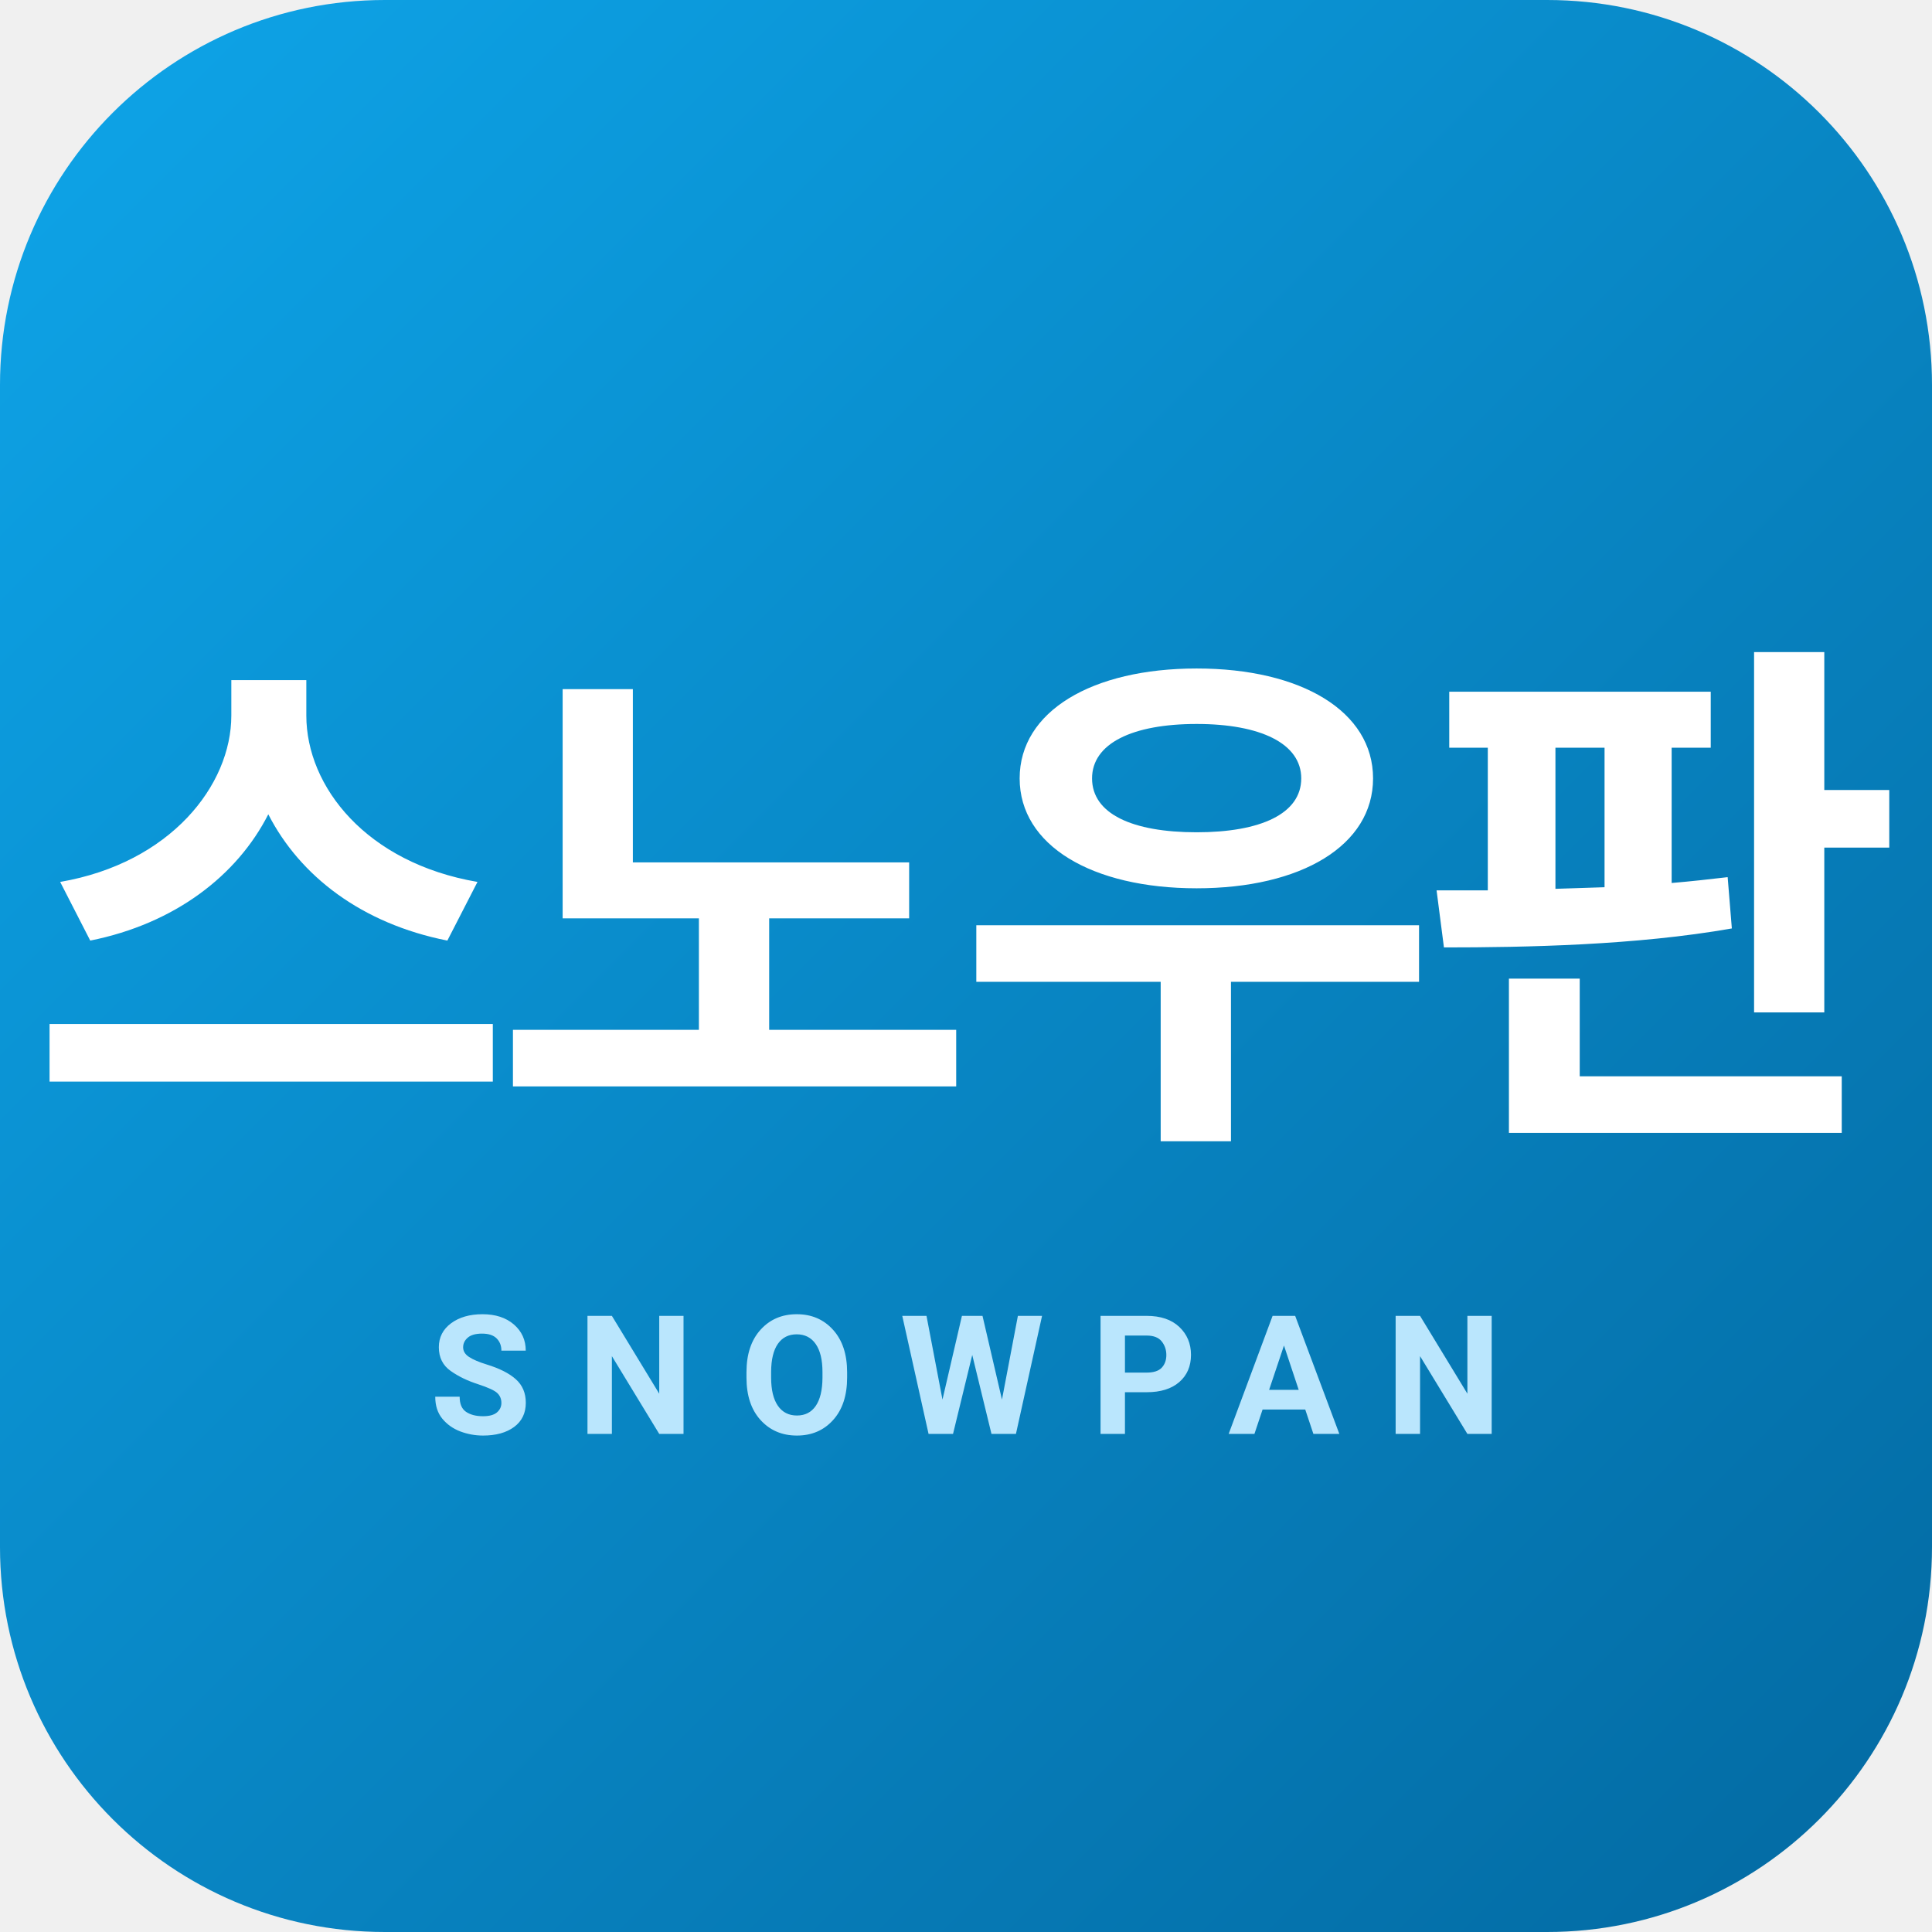
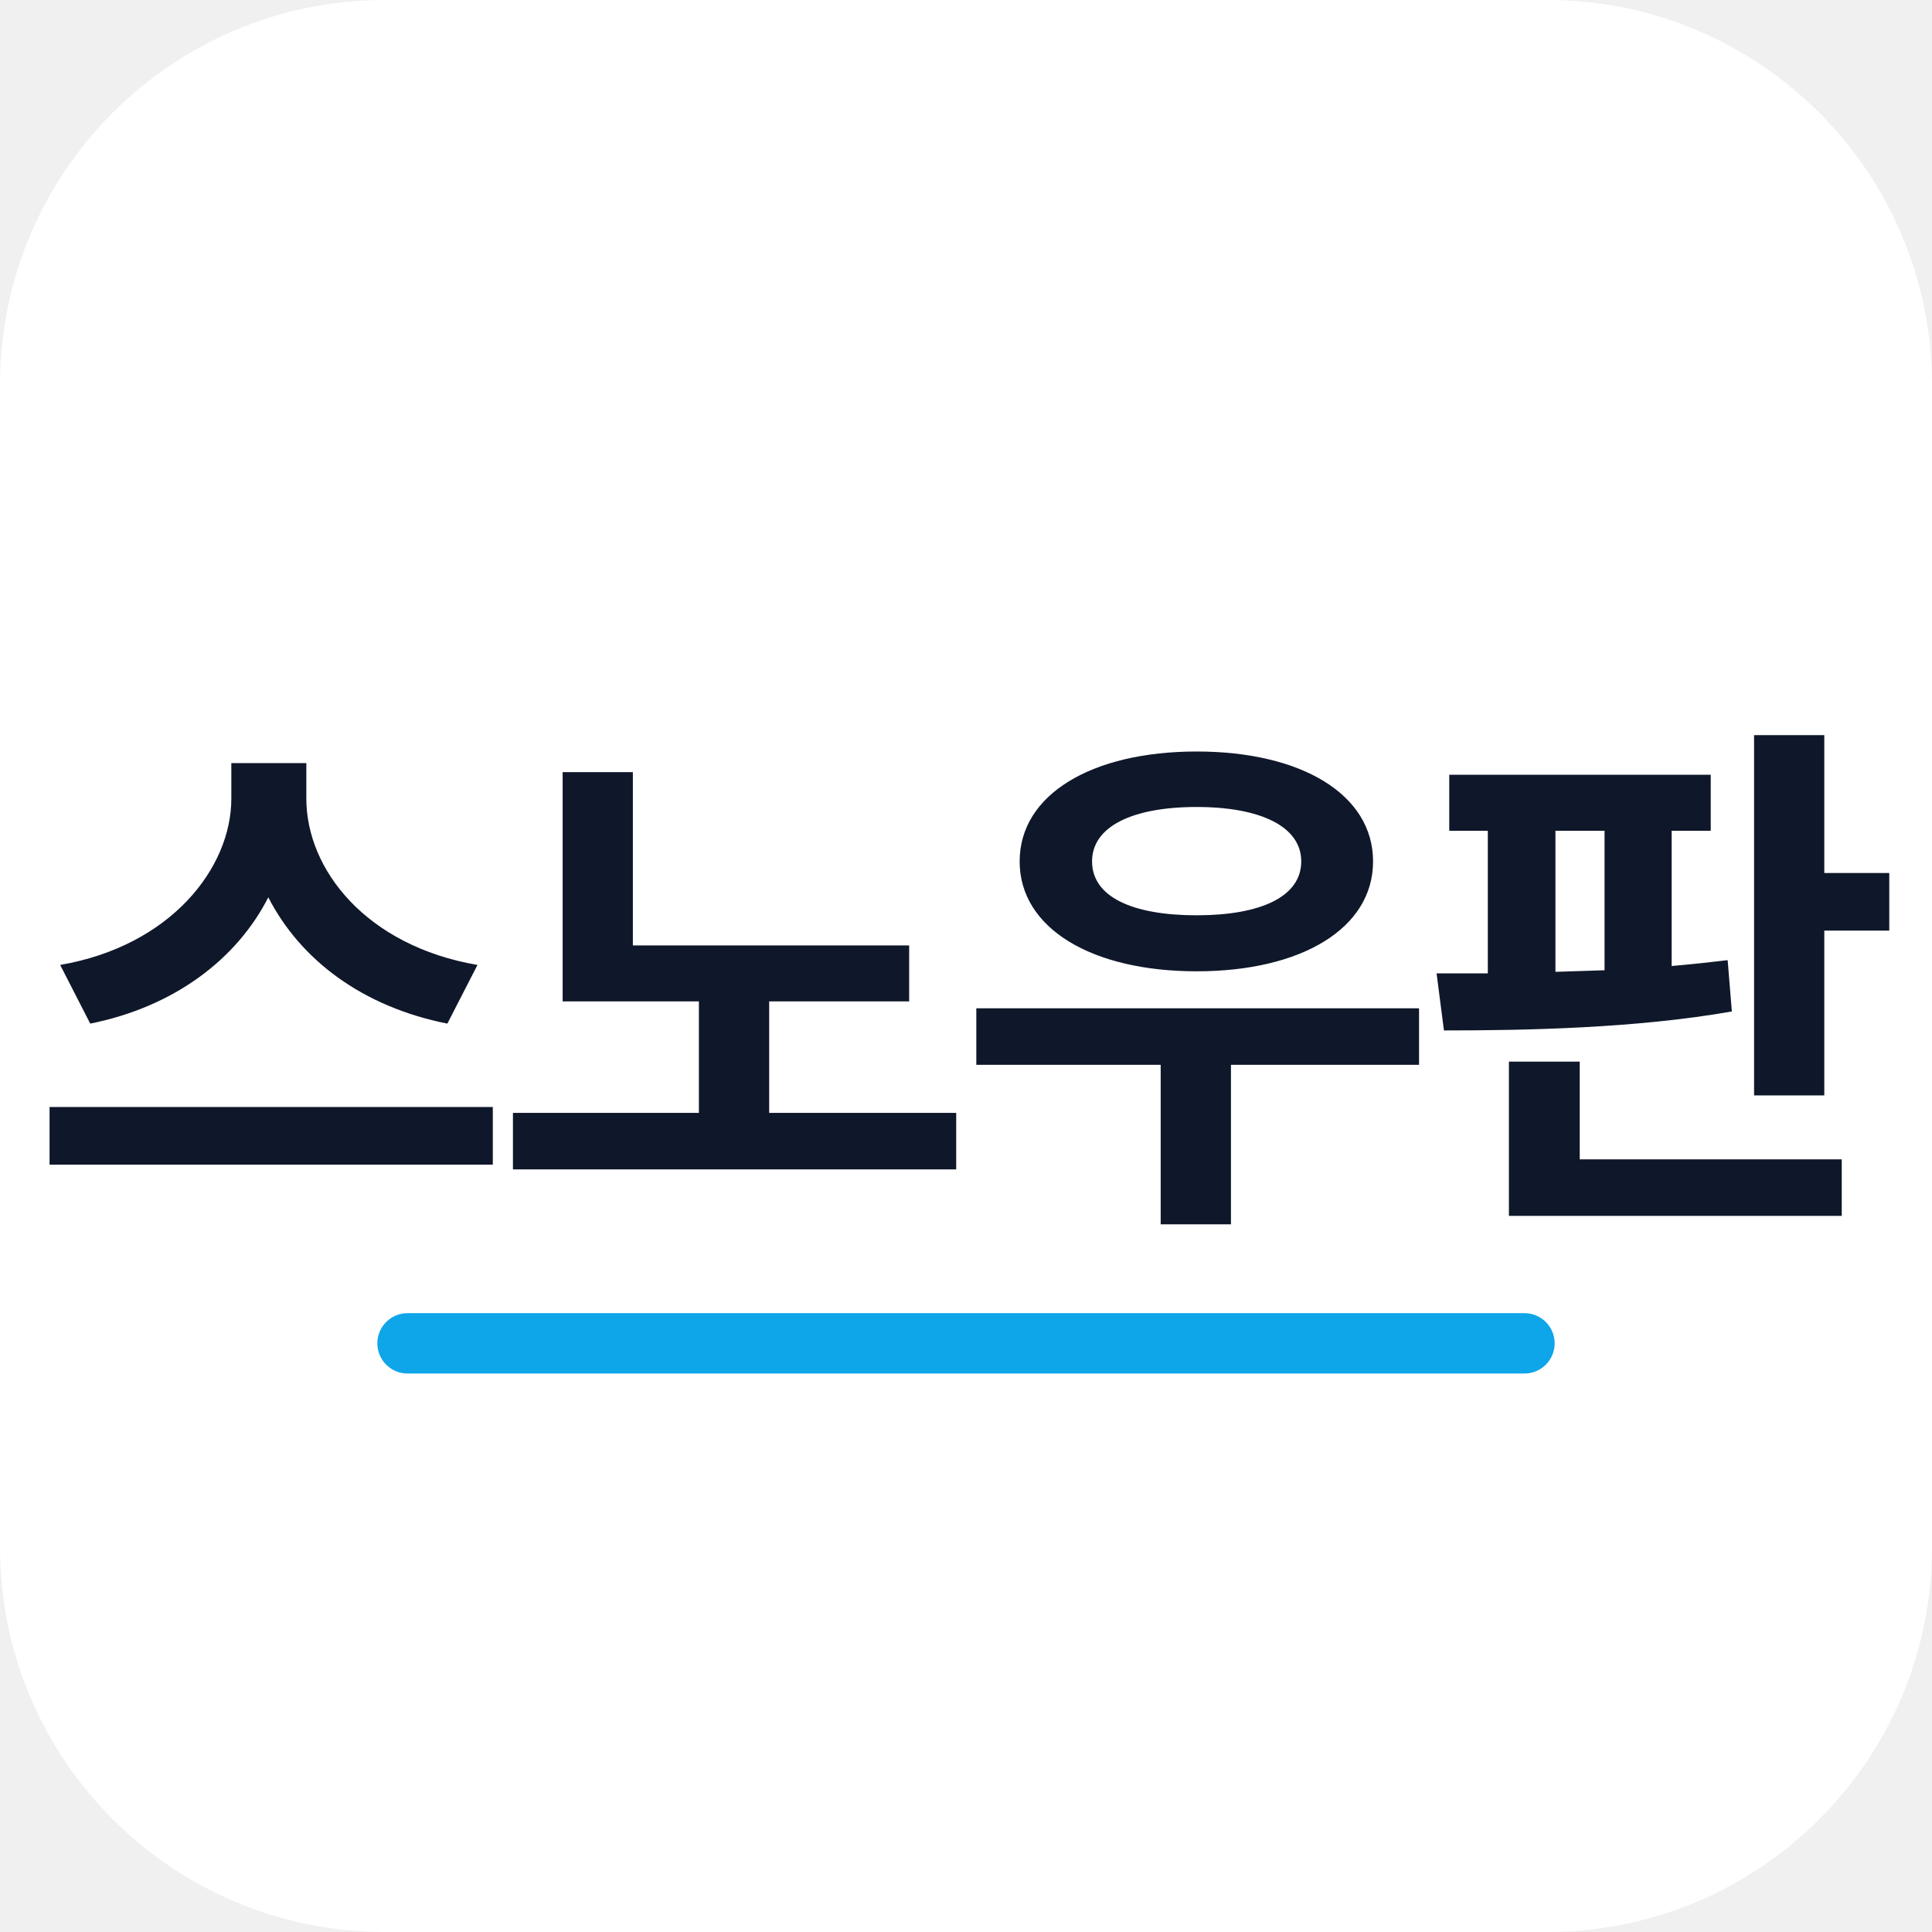
<svg xmlns="http://www.w3.org/2000/svg" viewBox="0 0 512 512">
-   <defs>
-     <linearGradient id="bg" x1="0%" y1="0%" x2="100%" y2="100%">
-       <stop offset="0%" stop-color="#0ea5e9" />
-       <stop offset="100%" stop-color="#0369a1" />
-     </linearGradient>
-   </defs>
-   <rect width="512" height="512" rx="102" fill="url(#bg)" />
-   <text x="256" y="290" font-size="140" text-anchor="middle" fill="#ffffff" font-weight="900" letter-spacing="-6" font-family="-apple-system, BlinkMacSystemFont, 'Segoe UI', Roboto, 'Noto Sans KR', 'Apple SD Gothic Neo', 'Pretendard', sans-serif">스노우판</text>
-   <text x="256" y="380" font-size="44" text-anchor="middle" fill="#bae6fd" font-weight="700" letter-spacing="12" font-family="-apple-system, BlinkMacSystemFont, 'Segoe UI', Roboto, 'Noto Sans KR', sans-serif">SNOWPAN</text>
+   <rect width="512" height="512" rx="102" fill="#ffffff" />
+   <text x="256" y="312" font-size="140" text-anchor="middle" fill="#0f172a" font-weight="900" letter-spacing="-6" font-family="-apple-system, BlinkMacSystemFont, 'Segoe UI', Roboto, 'Noto Sans KR', 'Apple SD Gothic Neo', 'Pretendard', sans-serif">스노우판</text>
+   <rect x="100" y="348" width="312" height="16" rx="8" fill="#0ea5e9" />
</svg>
